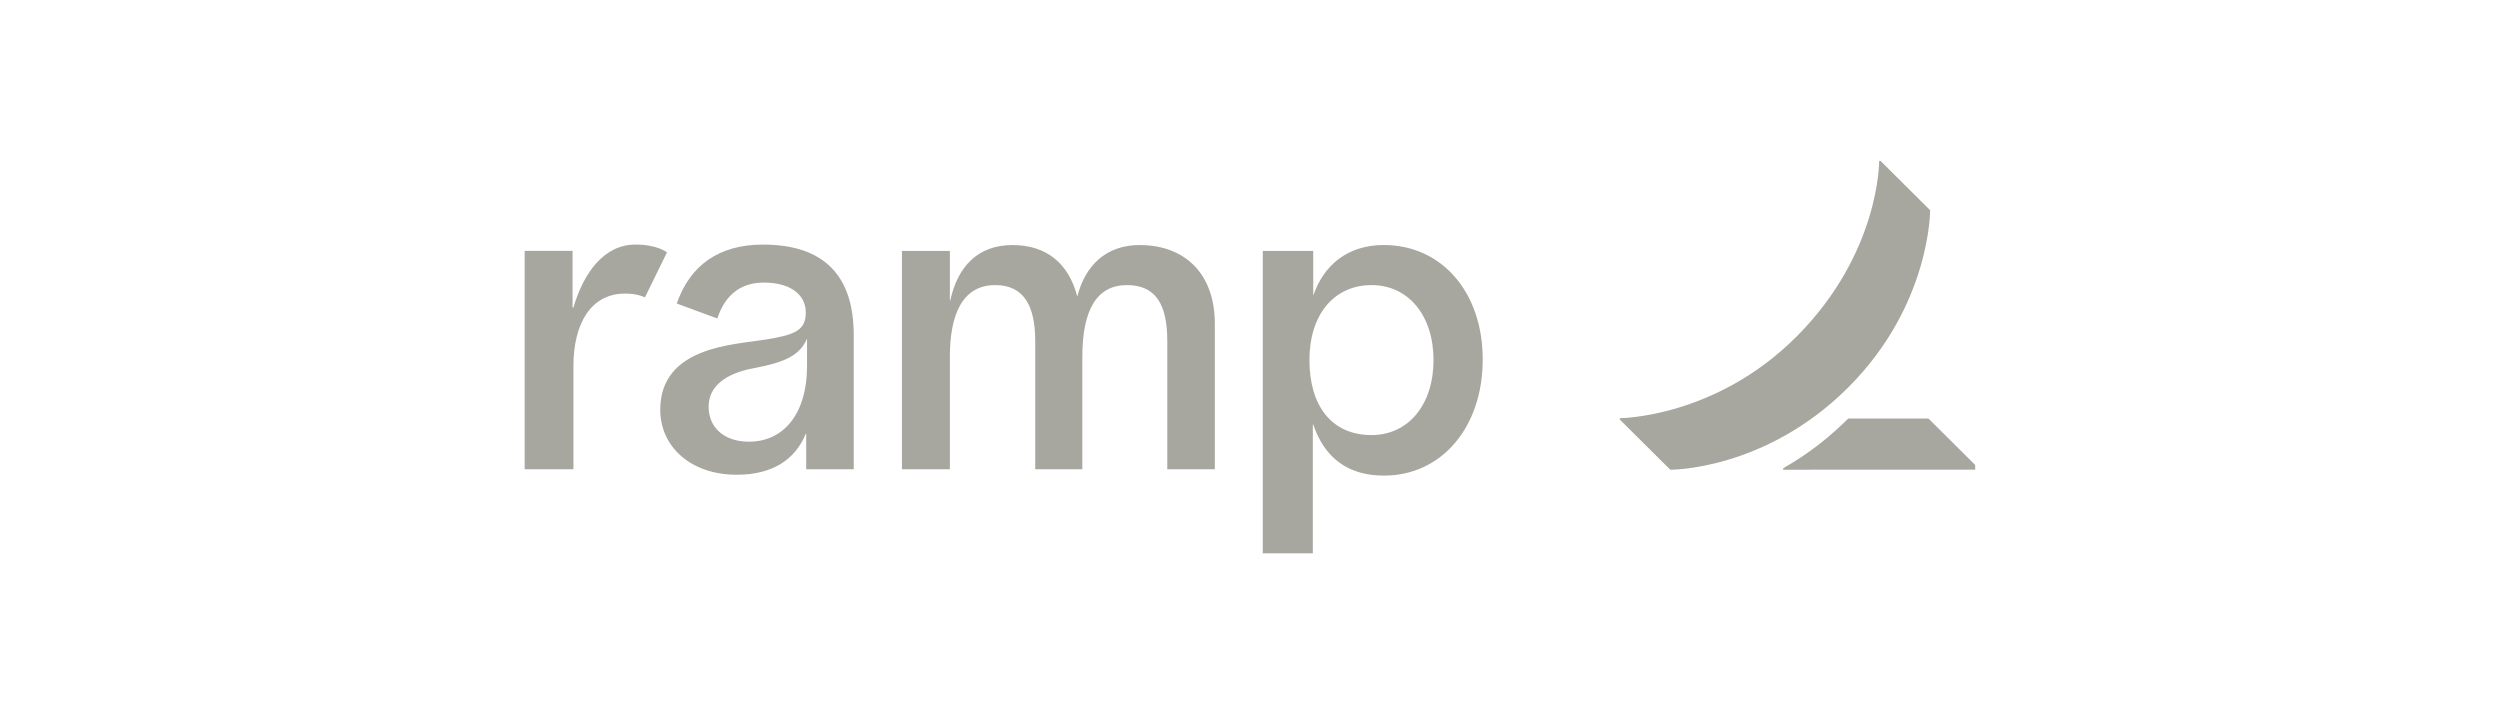
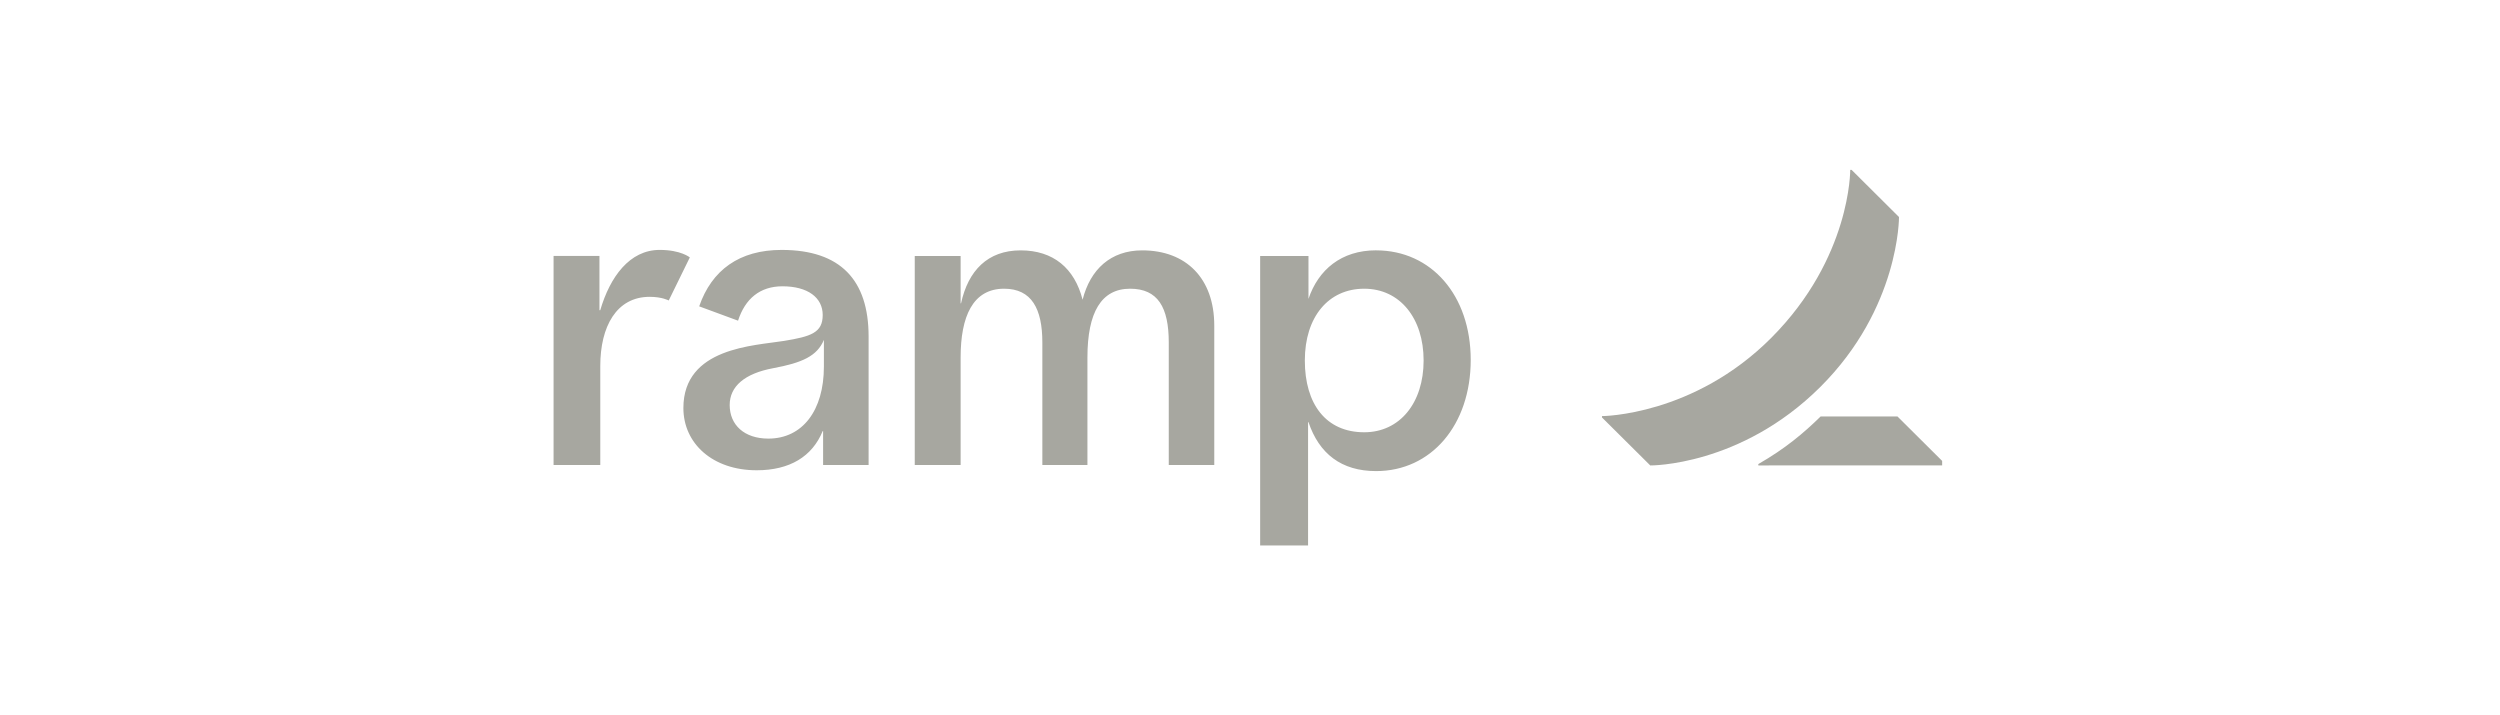
<svg xmlns="http://www.w3.org/2000/svg" width="140" height="40" fill="currentColor" viewBox="0 0 140 40">
-   <g transform="translate(29.38 9) scale(0.84615)">
+   <g transform="translate(31 9.5) scale(0.81)">
    <clipPath id="ramp-a">
      <path d="M0 .016h96v25.968H0z" />
    </clipPath>
    <g clip-path="url(#ramp-a)" fill="#A7A7A0">
      <path d="M6.643 8.793c-2.29 0-3.414 2.047-3.414 4.78v6.849H0V5.968h3.172v3.75h.055c.677-2.306 2.028-4.169 4.11-4.169 1.465 0 2.083.519 2.083.519l-1.458 2.977s-.464-.253-1.32-.252Zm39.035 1.984v9.644h-3.146v-8.47c0-2.431-.752-3.719-2.672-3.719-1.989 0-2.951 1.628-2.951 4.752v7.435h-3.117v-8.468c0-2.337-.743-3.719-2.644-3.719-2.17 0-3.006 1.929-3.006 4.752v7.435h-3.172V5.971h3.172v3.273h.028c.495-2.265 1.843-3.663 4.12-3.663 2.256 0 3.727 1.23 4.285 3.412.532-2.1 1.946-3.412 4.12-3.412 3.032 0 4.982 1.929 4.983 5.199ZM15.767 5.55c-2.92 0-4.83 1.39-5.7 3.901l2.687.991c.49-1.515 1.511-2.377 3.07-2.377 1.753 0 2.783.783 2.783 1.985 0 1.229-.82 1.486-2.672 1.79-2.06.336-6.96.447-6.96 4.64 0 2.456 2.025 4.304 5.066 4.304 2.287 0 3.844-.948 4.565-2.712h.028v2.349h3.146v-8.889c-.002-3.889-1.931-5.982-6.013-5.982Zm2.922 8.068c0 3.03-1.478 4.977-3.84 4.977-1.671 0-2.673-.951-2.673-2.322 0-1.286 1.03-2.178 3.006-2.546 2.022-.377 3.04-.842 3.507-1.957Zm38.178-8.04c-2.406 0-3.996 1.342-4.676 3.357V5.97h-3.341v20.015h3.313v-8.528h.028c.737 2.183 2.272 3.384 4.676 3.384 3.812 0 6.541-3.187 6.541-7.688-.001-4.471-2.729-7.573-6.541-7.573zm-.822 12.579c-2.641 0-4.106-1.944-4.106-4.963s1.639-4.962 4.106-4.962c2.465 0 4.106 2.038 4.106 4.962 0 2.926-1.641 4.963-4.106 4.963z" />
      <path d="M96.22 20.355v.09l-12.928.005v-.095c1.864-1.068 3.151-2.156 4.309-3.293h5.308zm-3.203-17.079-3.277-3.26h-.095s.055 6.076-5.447 11.602c-5.384 5.409-11.715 5.421-11.715 5.421v.095l3.338 3.317s6.24.063 11.751-5.421c5.491-5.465 5.445-11.754 5.445-11.754z" />
    </g>
  </g>
</svg>
